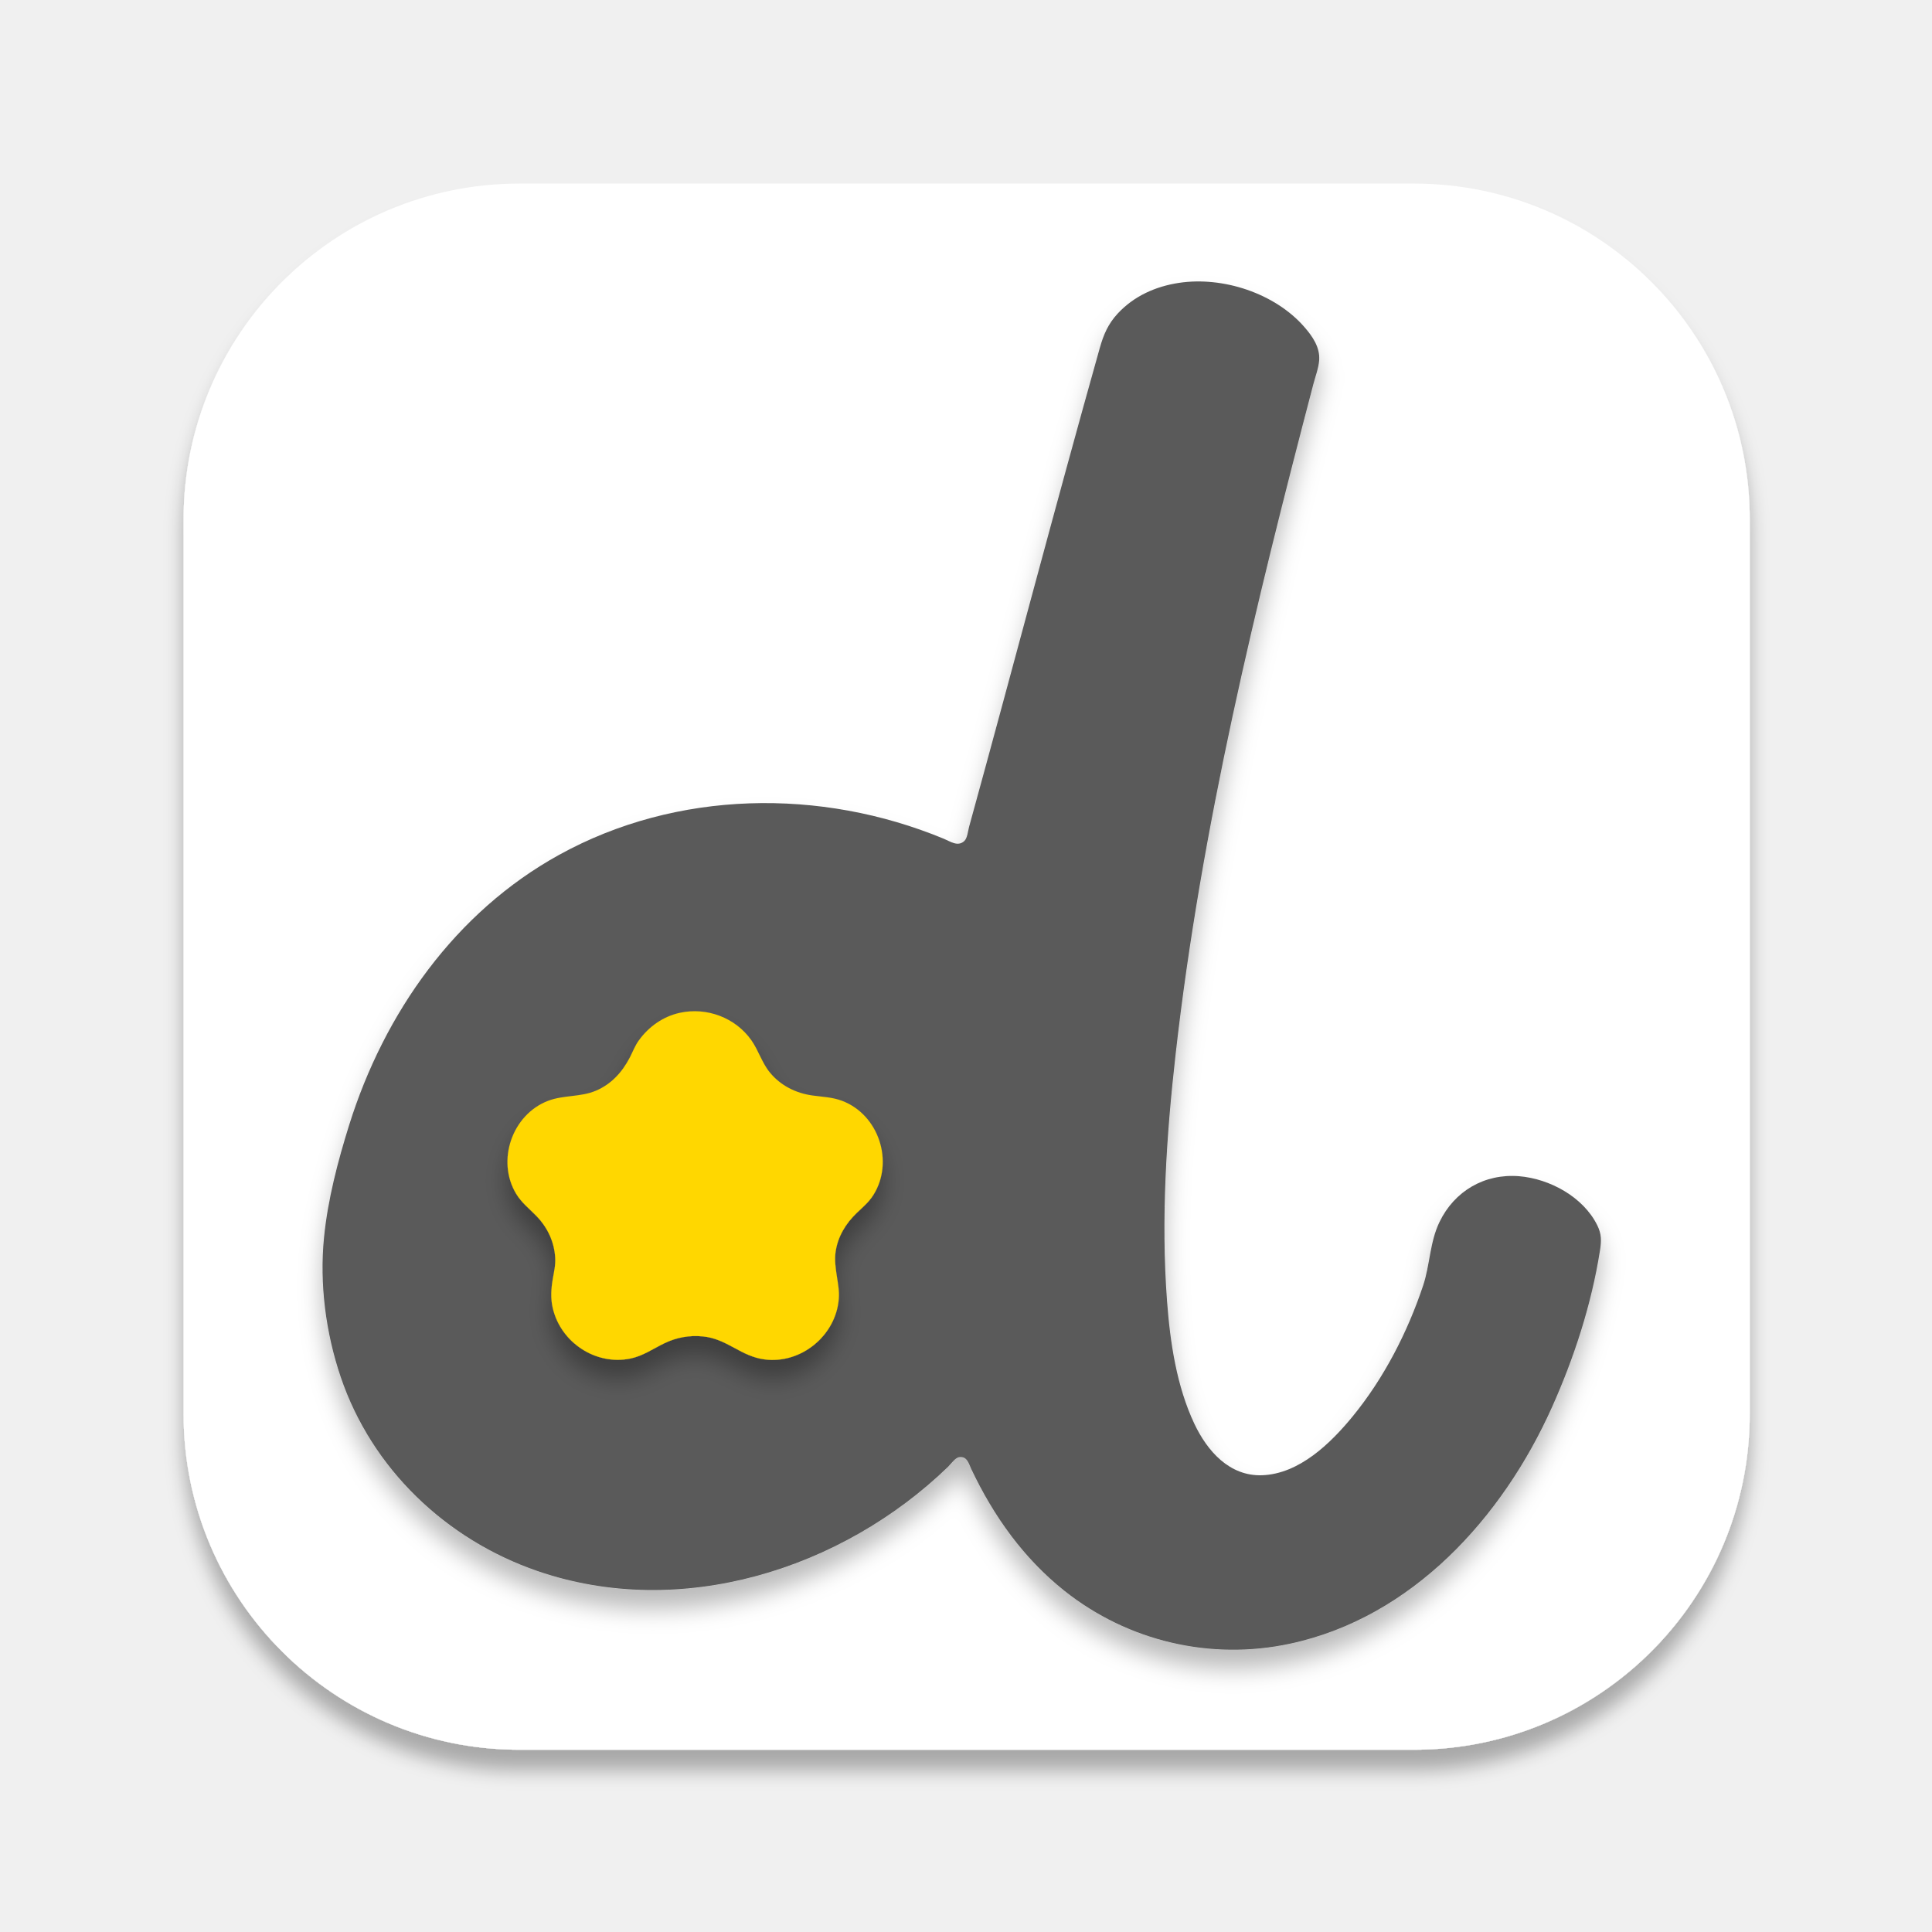
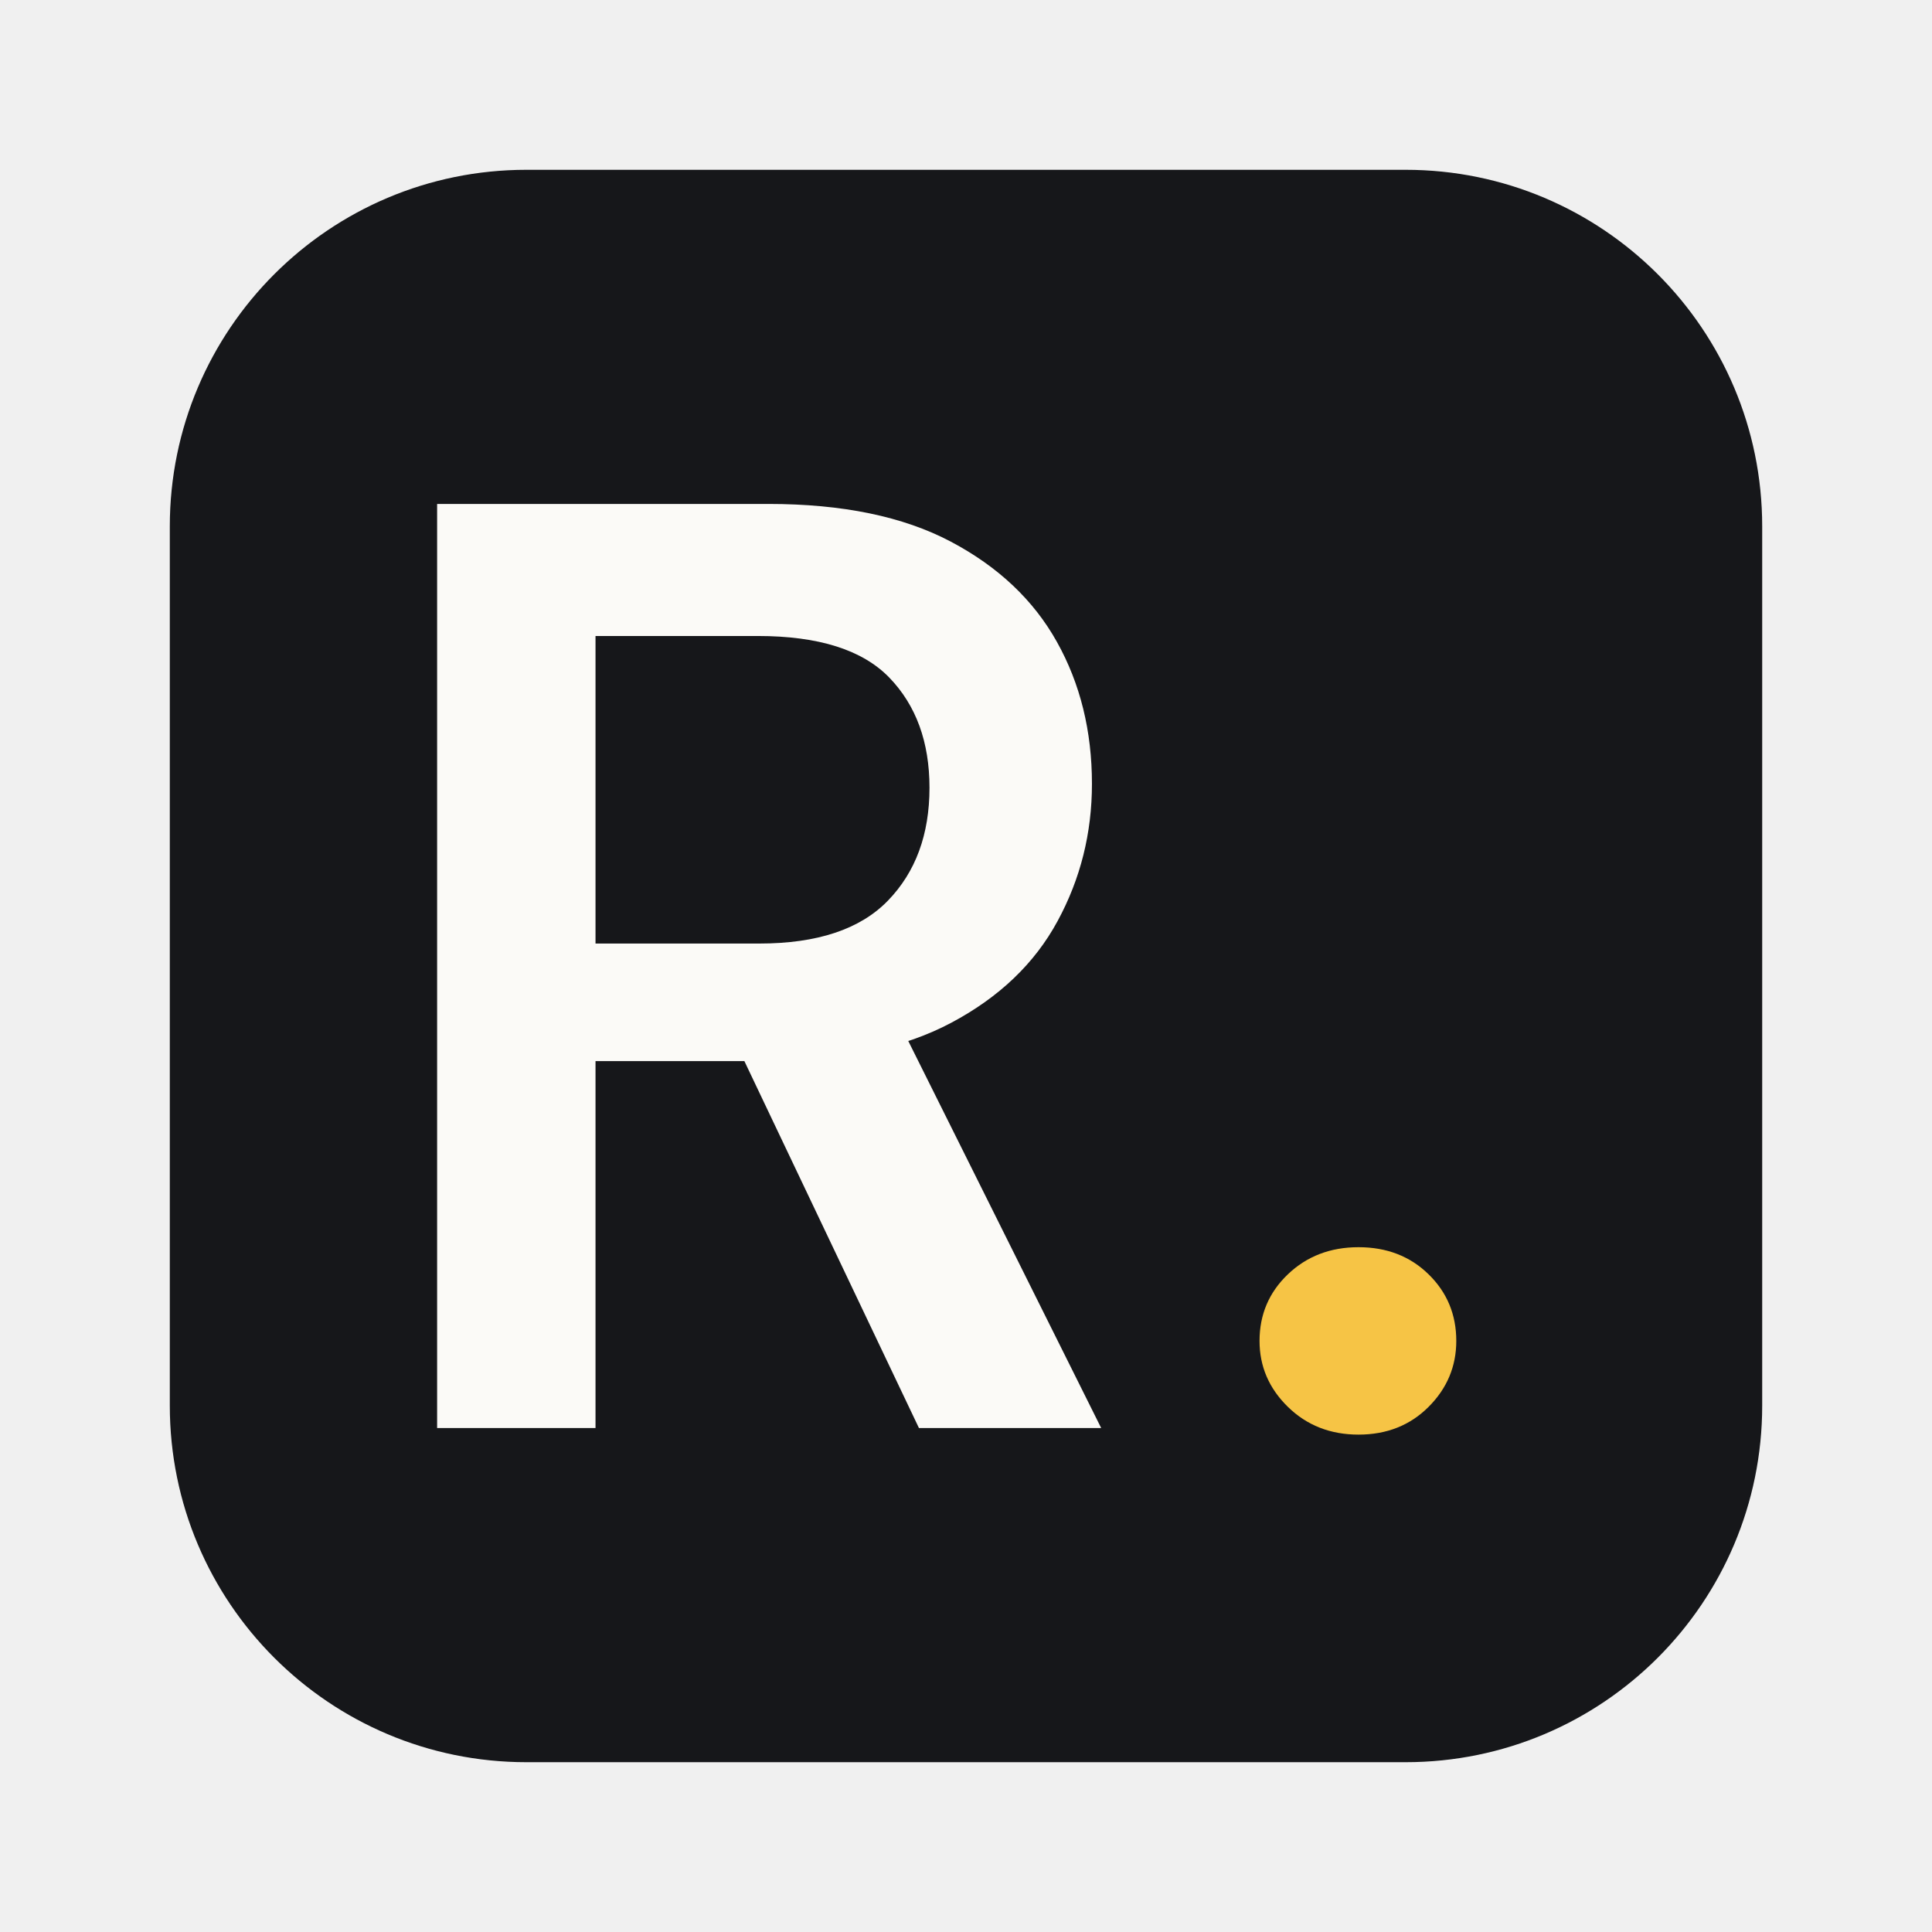
- <svg xmlns="http://www.w3.org/2000/svg" width="1024" height="1024" viewBox="0 0 1024 1024">
-   <defs>
-     <filter id="shadow-plate" x="-20%" y="-20%" width="140%" height="140%" color-interpolation-filters="sRGB">
-       <feDropShadow dx="0" dy="11" stdDeviation="5" flood-color="#000000" flood-opacity="0.30" />
-     </filter>
-     <filter id="shadow-glyph" x="-20%" y="-20%" width="140%" height="140%" color-interpolation-filters="sRGB">
-       <feDropShadow dx="0" dy="10" stdDeviation="6" flood-color="#000000" flood-opacity="0.27" />
-     </filter>
-     <filter id="shadow-star" x="-30%" y="-30%" width="160%" height="160%" color-interpolation-filters="sRGB">
-       <feDropShadow dx="0" dy="10" stdDeviation="6" flood-color="#000000" flood-opacity="0.32" />
-     </filter>
-   </defs>
-   <rect id="plate" x="97.3" y="97.3" width="830.1" height="830.1" rx="178" fill="#FFFFFF" filter="url(#shadow-plate)" />
-   <path id="glyph" fill="#5A5A5A" filter="url(#shadow-glyph)" d="M624.93 149.92 C648.17 146.42 675.69 155.4 691.29 173.26 C695.64 178.25 699.71 184.11 699.19 190.97         C698.88 195.1 697.16 199.58 696.11 203.59 C665.48 320.49 636.69 438.49 623.1 558.79         C618.21 602.03 615.3 646.04 618.55 689.52 C620.18 711.36 623.6 734.63 633.02 754.6         C639.85 769.06 651.63 782.5 668.9 781.91 C688.61 781.23 705.24 765.01 716.99 750.66         C733.5 730.48 746.01 706.14 754.26 681.45 C757.98 670.31 757.76 658.49 762.95 647.71         C770.86 631.27 786.85 621.95 805.08 623.41 C821.34 624.72 839.18 634.39 846.6 649.45         C848.95 654.21 848.8 657.85 847.99 662.99 C843.5 691.42 834.3 719.73 822.54 745.94         C796.34 804.37 748.47 857.31 683.76 871.18 C641.7 880.2 597.9 869.95 564.21 843.18         C542.52 825.94 526.63 803.57 514.84 778.7 C513.4 775.66 512.66 771.86 508.54 772.28         C506.28 772.52 504.02 775.95 502.51 777.41 C446.09 831.96 360.72 858.77 284.93 832.69         C236.47 816.02 197.05 778.56 180.54 729.7 C172.64 706.31 169.28 680.37 171.75 655.74         C173.76 635.67 179.05 615.49 185.06 596.29 C203.66 536.9 241.24 483.49 296.39 453.06         C358.7 418.69 435.03 417.56 500.2 444.54 C503.87 446.06 507.66 448.91 511.1 445.76         C512.73 444.27 513.08 440.26 513.64 438.22 C536.92 353.72 559.13 268.91 582.88 184.53         C584.88 177.4 587.31 171.67 592.43 166.17 C601.05 156.9 612.53 151.78 624.93 149.92 Z" />
-   <path id="star" fill="#FFD700" filter="url(#shadow-star)" d="M360.3 536.81 C374.61 533.68 389.8 539.38 398.22 551.33 C402.09 556.82 403.82 563.39 408.18 568.61         C413.88 575.45 421.8 579.38 430.52 580.62 C435.84 581.37 441.1 581.5 446.22 583.42         C465.76 590.73 473.97 615.75 462.91 633.35 C460.5 637.19 457.34 639.76 454.13 642.84         C448.3 648.44 444.05 655.34 442.88 663.49 C442.26 667.86 442.88 672.12 443.54 676.41         C444.15 680.43 444.89 684.19 444.58 688.31 C443.13 707.85 424.48 723.18 405 720.48         C399.16 719.67 394.35 717.21 389.26 714.42 C383.83 711.46 378.77 708.91 372.52 708.32         C365.32 707.63 358.64 708.82 352.15 711.95 C346.05 714.89 340.76 718.71 333.99 720.08         C315.71 723.77 297.31 711.54 293.01 693.47 C291.73 688.08 292.1 683 293.03 677.61         C293.67 673.9 294.49 670.55 294.28 666.73 C293.81 658.16 290.21 650.58 284.29 644.46         C280.52 640.56 276.39 637.42 273.55 632.69 C263.03 615.21 271.4 590.8 290.43 583.48         C298.63 580.33 307.64 581.56 315.76 578.13 C324.07 574.63 329.84 568.21 333.9 560.34         C335.44 557.33 336.54 554.3 338.54 551.51 C343.82 544.16 351.42 538.76 360.3 536.81 Z" />
+ <svg xmlns="http://www.w3.org/2000/svg" viewBox="0 0 1024 1024" width="1024" height="1024">
+   <rect id="plate" x="90" y="90" width="844" height="844" rx="189" fill="#16171A" />
+   <g id="glyph" transform="translate(231.68,267.10) scale(4.89795)">
+     <path d="M6.43 0V-100H42.29Q54.29 -100 62 -95.93Q69.71 -91.86 73.5 -85.07Q77.29 -78.29 77.29 -69.71Q77.29 -61.71 73.57 -54.86Q69.86 -48 62.07 -43.86Q54.29 -39.71 42 -39.71H23.57V0ZM58.57 0 37.57 -44.14H56.29L78.29 0ZM23.57 -52.43H41.29Q50.71 -52.43 55.21 -57.07Q59.71 -61.71 59.71 -69.29Q59.71 -76.71 55.36 -81.21Q51 -85.71 41.14 -85.71H23.57Z" transform="translate(-6.429,100.000)" fill="#FBFAF7" />
+     <path d="M15.71 0.71Q11.14 0.71 8.07 -2.29Q5 -5.29 5 -9.43Q5 -13.71 8.07 -16.64Q11.14 -19.57 15.71 -19.57Q20.29 -19.57 23.29 -16.64Q26.29 -13.71 26.29 -9.43Q26.29 -5.29 23.29 -2.29Q20.29 0.71 15.71 0.71Z" transform="translate(83.997,100.000)" fill="#F6C445" />
+   </g>
</svg>
